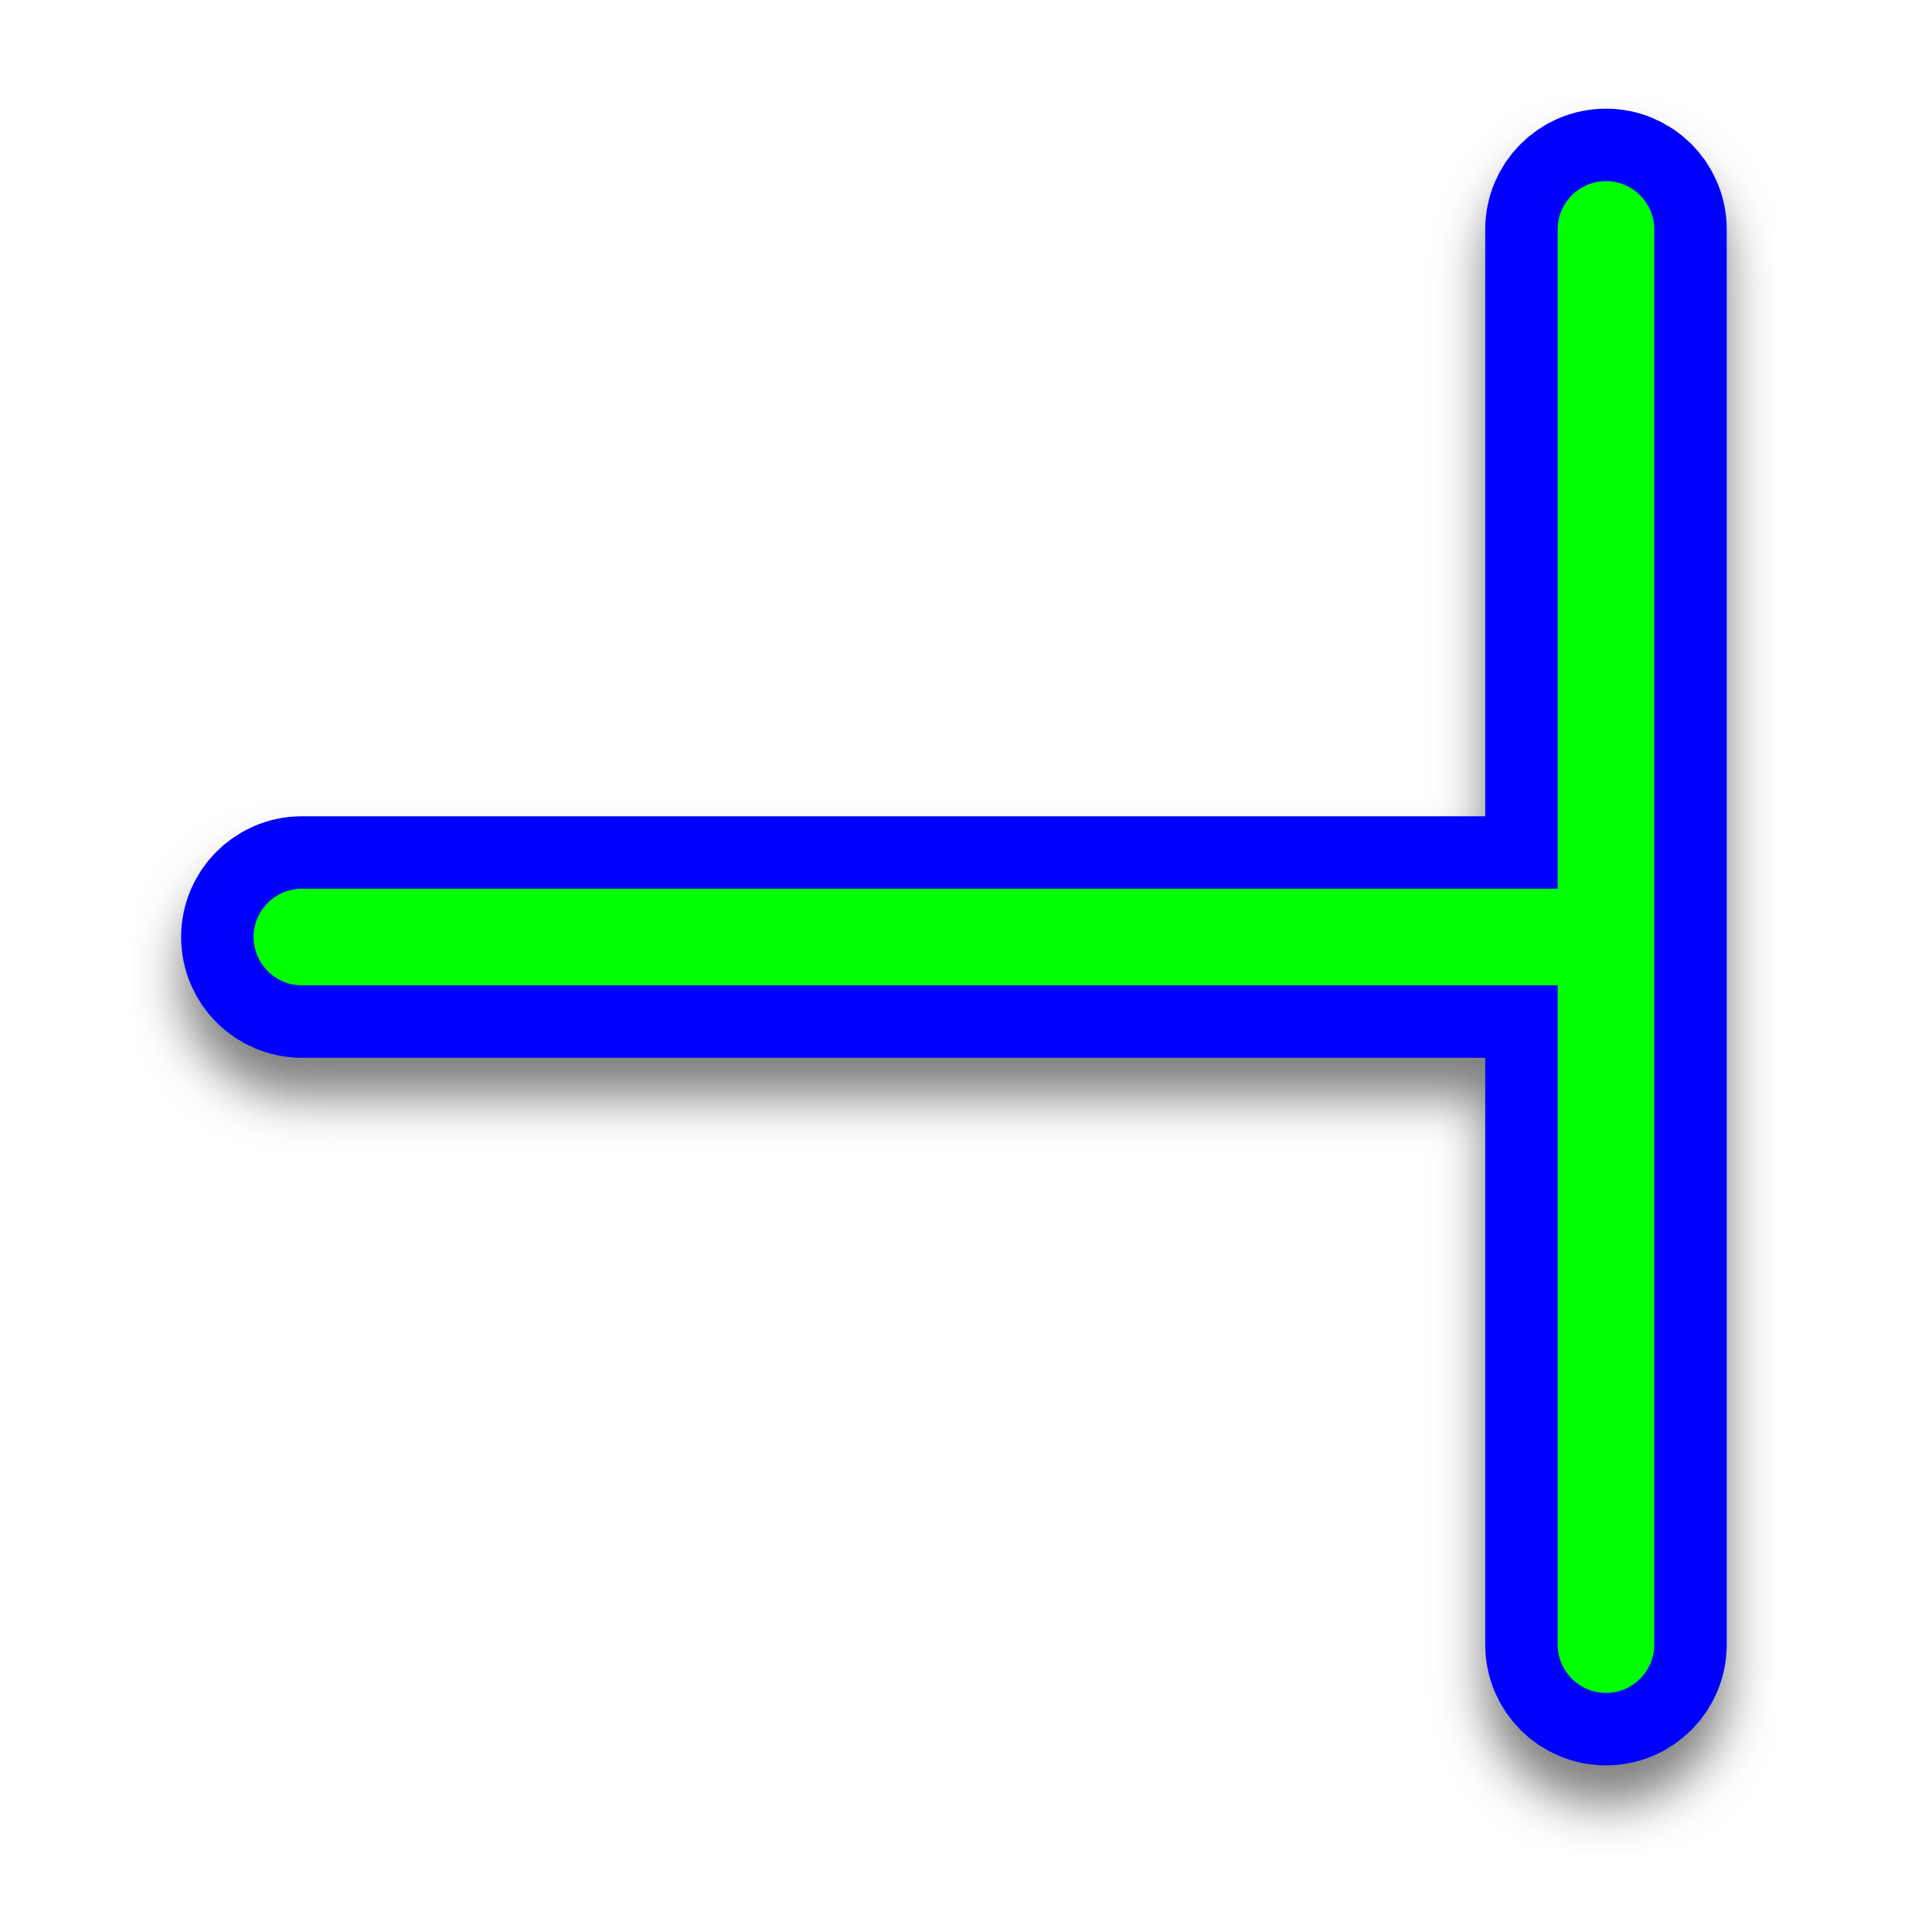
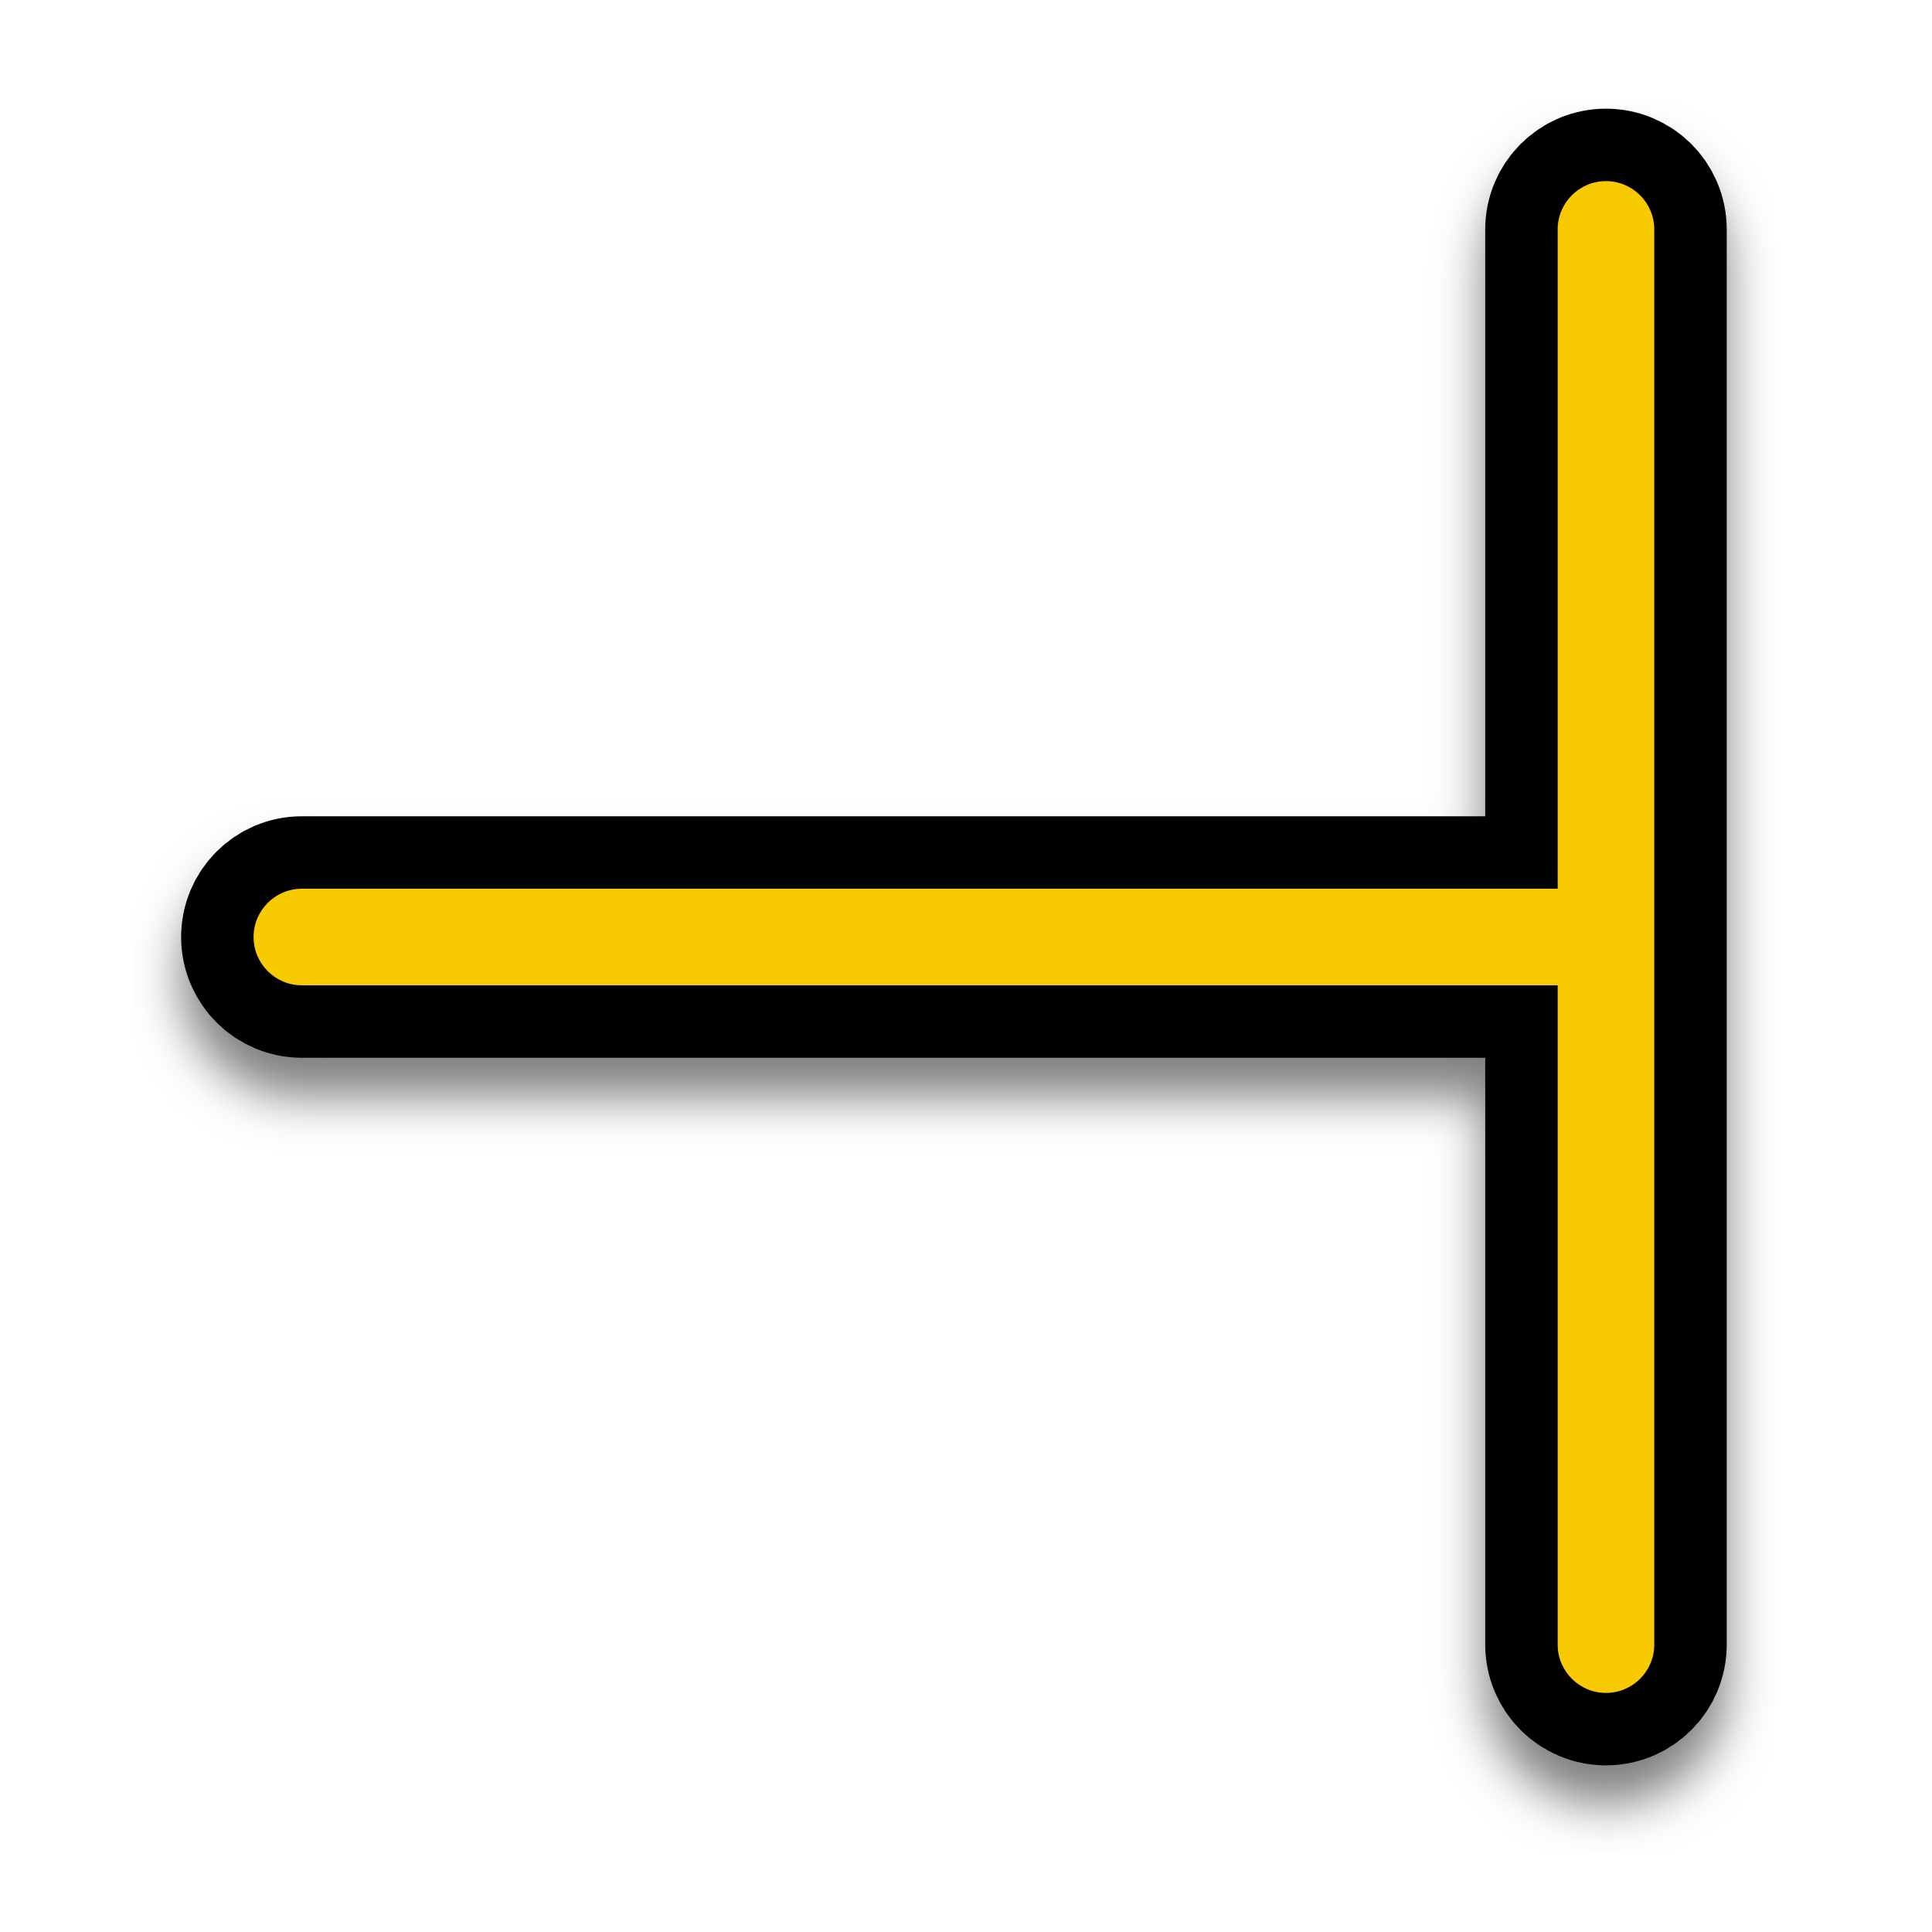
<svg xmlns="http://www.w3.org/2000/svg" width="200" height="200" viewBox="0 0 200 200" fill="none">
  <g filter="url(#filter0_d)">
-     <path fill-rule="evenodd" clip-rule="evenodd" d="M166.25 175.25C169.011 175.25 171.25 173.011 171.25 170.25V23.75C171.25 20.989 169.011 18.75 166.25 18.75C163.489 18.75 161.25 20.989 161.25 23.75V92H31.25C28.489 92 26.25 94.239 26.25 97C26.25 99.761 28.489 102 31.25 102H161.25V170.25C161.25 173.011 163.489 175.25 166.25 175.25Z" fill="#0000FF" />
-     <path fill-rule="evenodd" clip-rule="evenodd" d="M166.25 175.25C169.011 175.25 171.25 173.011 171.25 170.25V23.75C171.25 20.989 169.011 18.75 166.25 18.75C163.489 18.75 161.25 20.989 161.25 23.75V92H31.25C28.489 92 26.25 94.239 26.25 97C26.25 99.761 28.489 102 31.25 102H161.25V170.25C161.25 173.011 163.489 175.25 166.25 175.25Z" stroke="#0000FF" stroke-width="15" stroke-linecap="round" stroke-linejoin="round" />
+     <path fill-rule="evenodd" clip-rule="evenodd" d="M166.25 175.25C169.011 175.25 171.25 173.011 171.25 170.25V23.75C171.25 20.989 169.011 18.75 166.25 18.75C163.489 18.75 161.25 20.989 161.25 23.75V92H31.25C28.489 92 26.25 94.239 26.25 97C26.25 99.761 28.489 102 31.25 102H161.25V170.25C161.25 173.011 163.489 175.25 166.25 175.25Z" fill="#000000" />
+     <path fill-rule="evenodd" clip-rule="evenodd" d="M166.25 175.25C169.011 175.25 171.25 173.011 171.25 170.25V23.75C171.25 20.989 169.011 18.75 166.25 18.75C163.489 18.75 161.25 20.989 161.25 23.75V92H31.25C28.489 92 26.25 94.239 26.25 97C26.25 99.761 28.489 102 31.25 102H161.25V170.25C161.25 173.011 163.489 175.25 166.25 175.25Z" stroke="#000000" stroke-width="15" stroke-linecap="round" stroke-linejoin="round" />
  </g>
-   <path fill-rule="evenodd" clip-rule="evenodd" d="M166.25 175.25C169.011 175.25 171.25 173.011 171.25 170.25V23.75C171.25 20.989 169.011 18.75 166.25 18.75C163.489 18.75 161.25 20.989 161.25 23.75V92H31.25C28.489 92 26.25 94.239 26.25 97C26.25 99.761 28.489 102 31.25 102H161.25V170.25C161.25 173.011 163.489 175.25 166.25 175.25Z" fill="#00FF00">
-     <animate attributeName="fill" values="#F8CA01;#F47F02;#F65054;#884FF9;#2590F9;#0FC584;#F8CA01" dur="1.5s" repeatCount="indefinite" />
+   <path fill-rule="evenodd" clip-rule="evenodd" d="M166.25 175.25C169.011 175.25 171.25 173.011 171.25 170.25V23.75C171.25 20.989 169.011 18.75 166.25 18.75C163.489 18.75 161.25 20.989 161.25 23.75V92H31.25C28.489 92 26.25 94.239 26.25 97C26.25 99.761 28.489 102 31.25 102H161.25V170.25C161.25 173.011 163.489 175.25 166.25 175.25Z" fill="#F8CA01">
+     <animate attributeName="fill" values="#F8CA01;#F47F02;#F65054;#884FF9;#2590F9;#0FC584;#F8CA01" dur="1.5s" repeatCount="1" />
  </path>
  <defs>
    <filter id="filter0_d" x="13.75" y="10.25" width="170" height="181.5" filterUnits="userSpaceOnUse" color-interpolation-filters="sRGB">
      <feFlood flood-opacity="0" result="BackgroundImageFix" />
      <feColorMatrix in="SourceAlpha" type="matrix" values="0 0 0 0 0 0 0 0 0 0 0 0 0 0 0 0 0 0 127 0" />
      <feOffset dy="4" />
      <feGaussianBlur stdDeviation="2.5" />
      <feColorMatrix type="matrix" values="0 0 0 0 0 0 0 0 0 0 0 0 0 0 0 0 0 0 0.5 0" />
      <feBlend mode="normal" in2="BackgroundImageFix" result="effect1_dropShadow" />
      <feBlend mode="normal" in="SourceGraphic" in2="effect1_dropShadow" result="shape" />
    </filter>
  </defs>
</svg>
